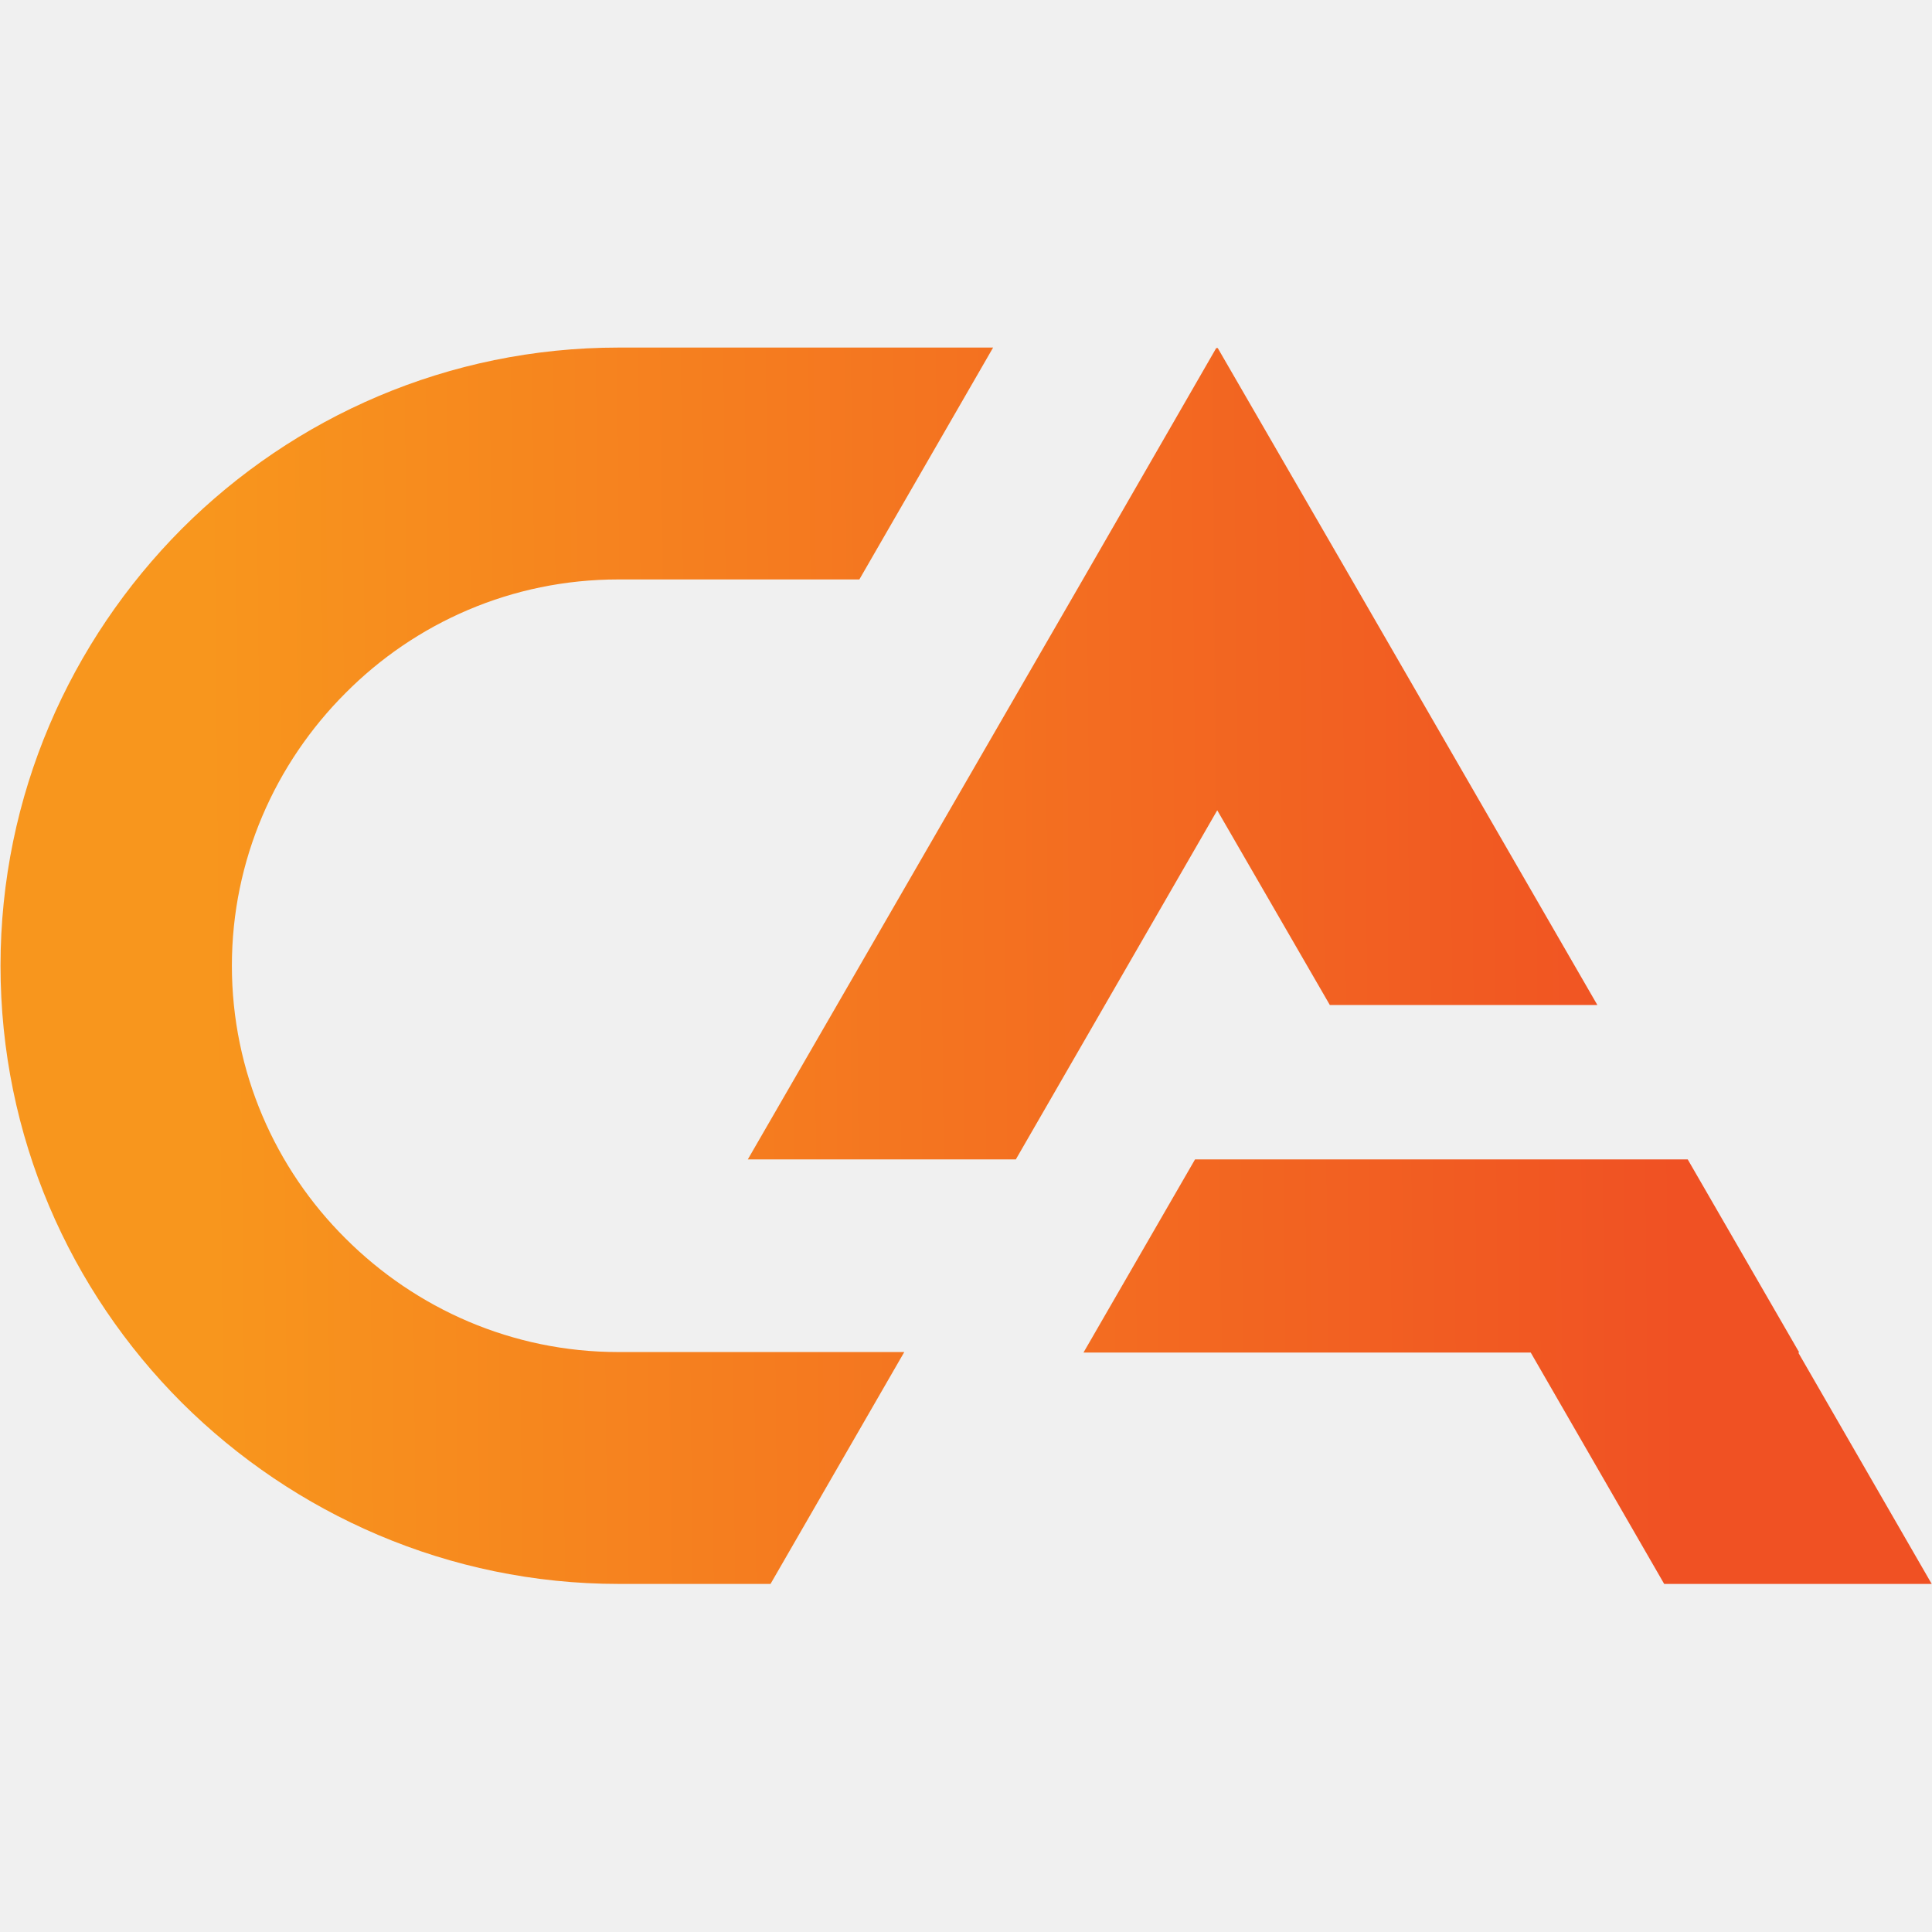
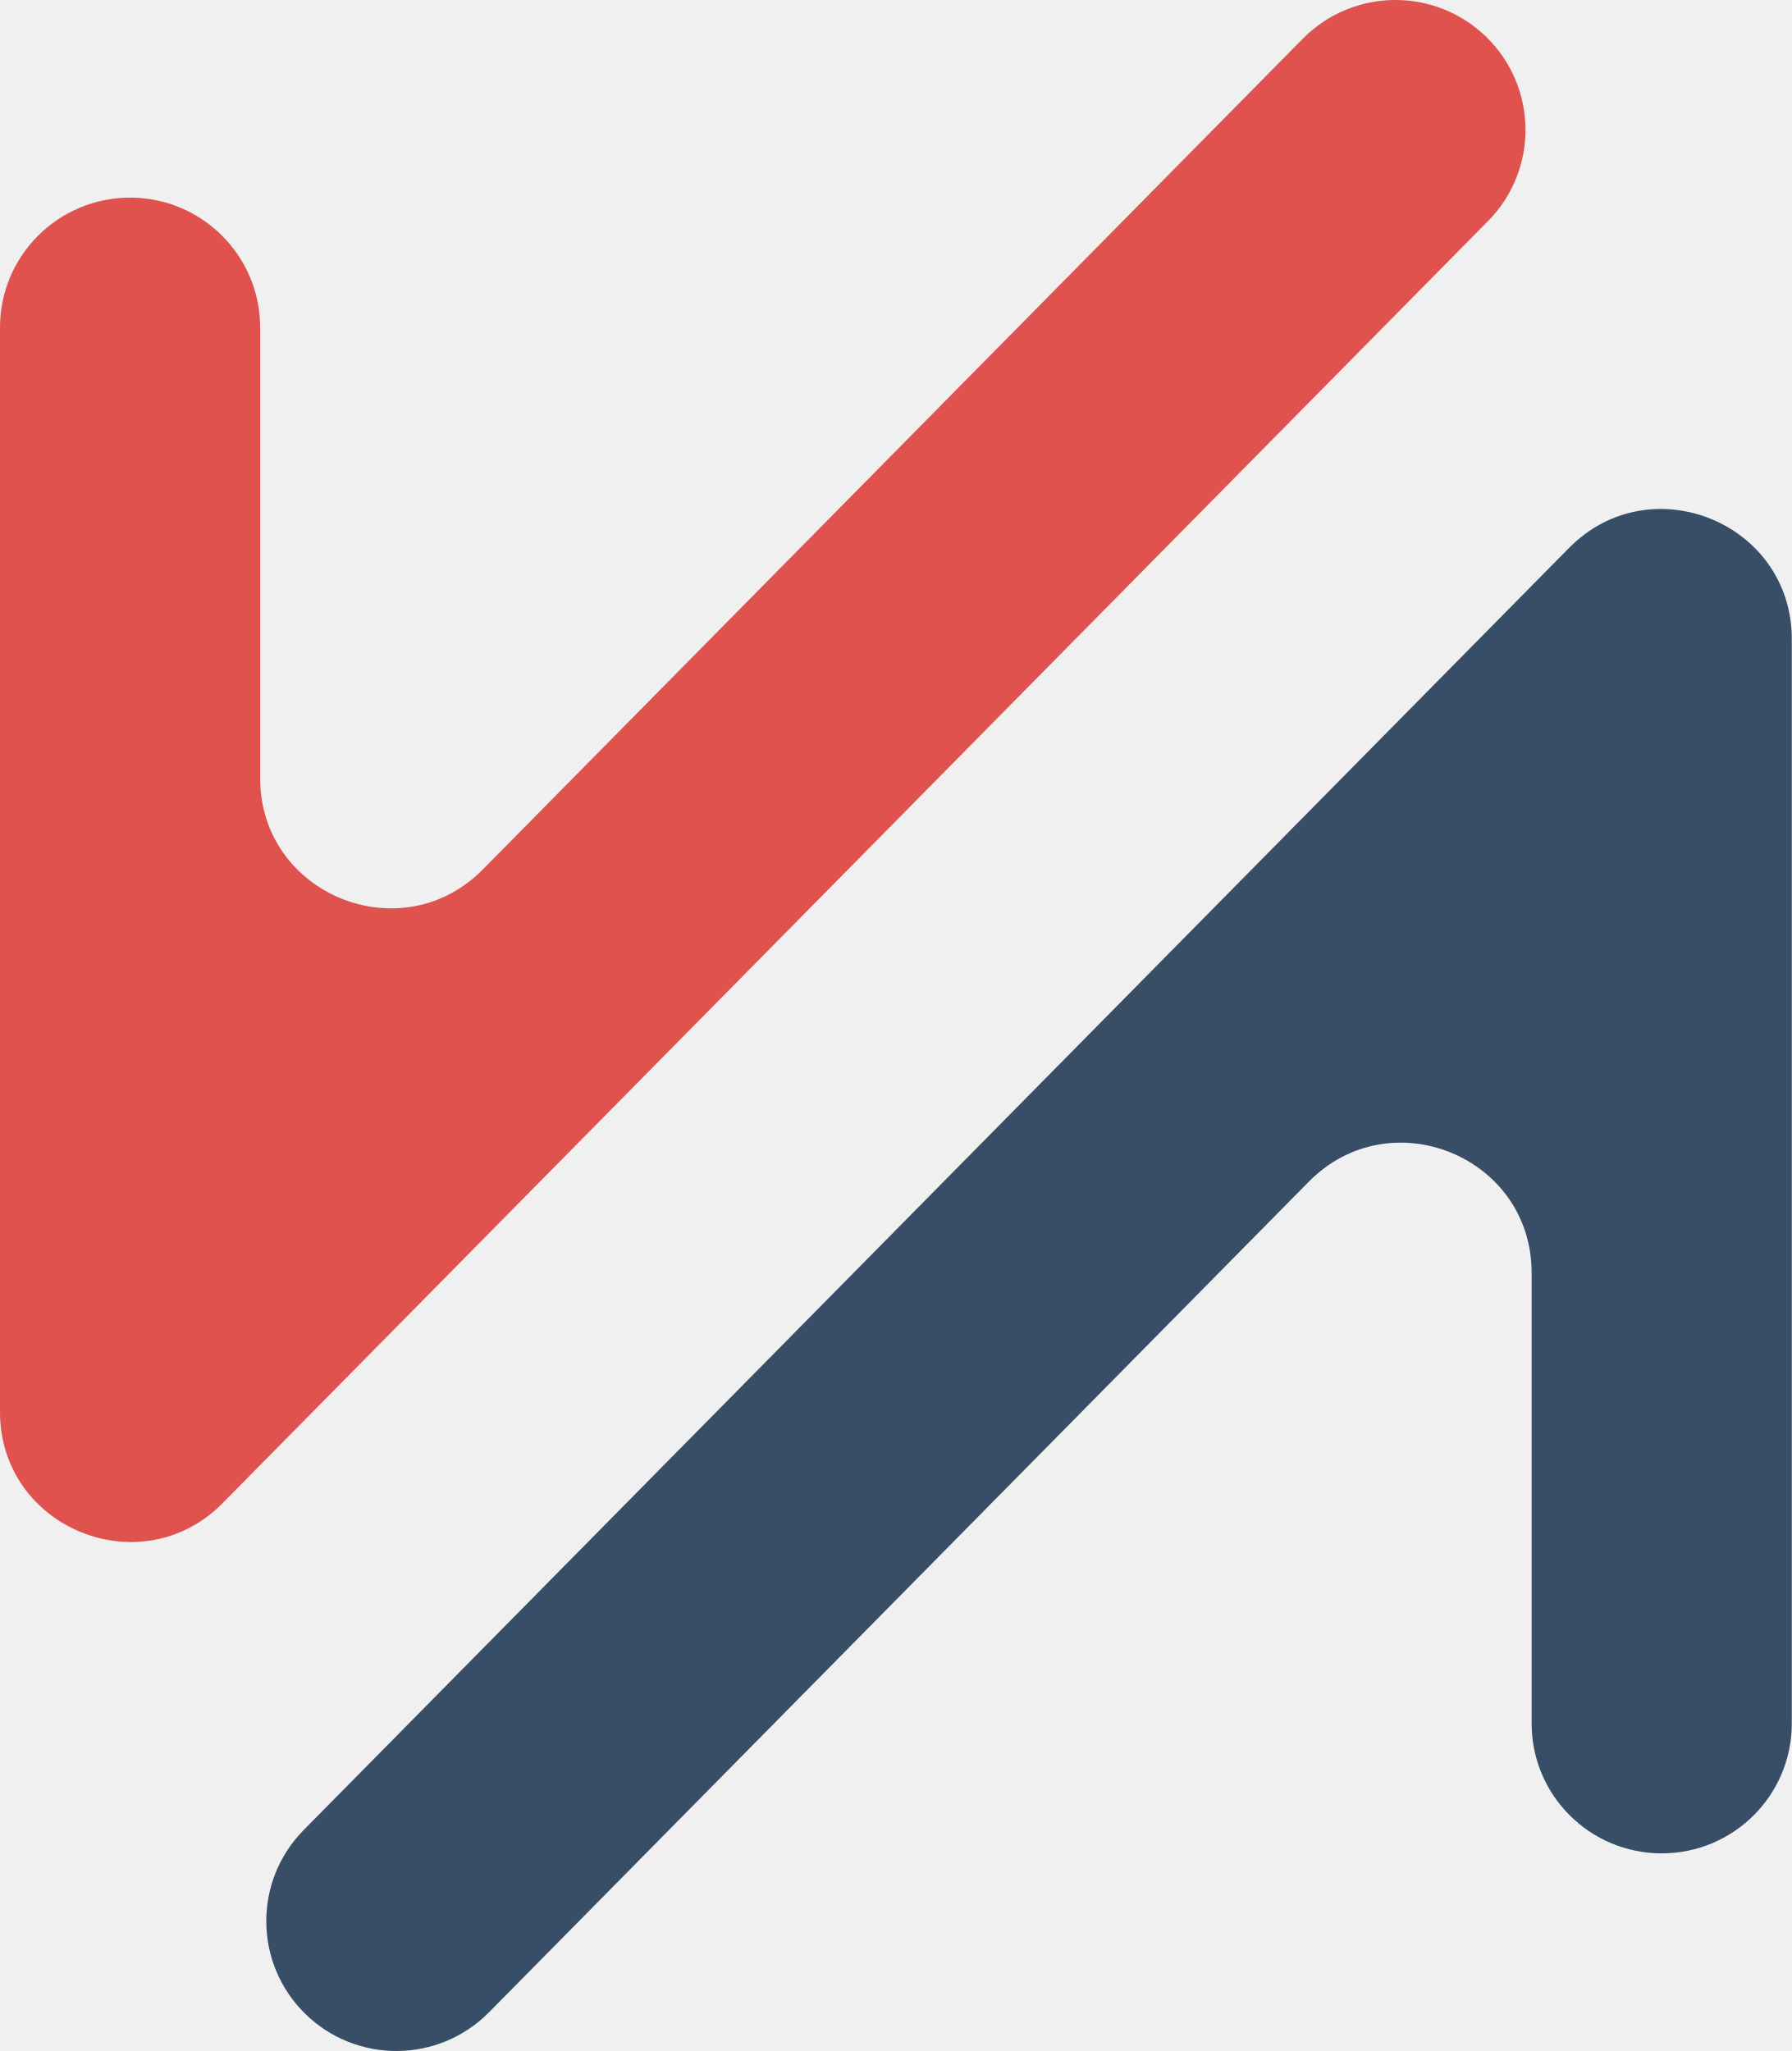
- <svg xmlns="http://www.w3.org/2000/svg" id="Layer_1" data-name="Layer 1" viewBox="0 0 37.41 37.41">
+ <svg xmlns="http://www.w3.org/2000/svg" width="145" height="166" viewBox="0 0 145 166" fill="none">
+   <g clip-path="url(#clip0_3405_29191)">
+     <path d="M39.575 162.867L105.922 95.635C112.529 88.941 123.947 93.609 123.947 103.011V139.495C123.947 145.299 128.661 150.004 134.474 150.004C140.287 150.004 145 145.299 145 139.495V51.724C145 42.325 133.582 37.653 126.975 44.347L24.577 148.114C20.497 152.247 20.547 158.903 24.688 162.977C28.828 167.051 35.494 167 39.571 162.867H39.575Z" fill="#384D66" />
+     <path d="M18.025 121.648L120.423 17.886C124.503 13.753 124.453 7.097 120.312 3.023C116.172 -1.051 109.506 -1 105.429 3.133L39.078 70.365C32.471 77.059 21.053 72.391 21.053 62.989V26.505C21.053 20.701 16.34 15.995 10.526 15.995C4.713 15.995 0 20.701 0 26.505V114.276C0 123.675 11.418 128.346 18.025 121.653V121.648Z" fill="#DF524D" />
+   </g>
  <defs>
-     <style>
-       .cls-1 {
-         fill: none;
-       }
- 
-       .cls-2 {
-         fill: url(#linear-gradient);
-       }
- 
-       .cls-3 {
-         clip-path: url(#clippath);
-       }
-     </style>
-     <clipPath id="clippath">
-       <path class="cls-1" d="M14.48,22.45l6.5-11.25,2.57-4.46h.03l2.58,4.46,4.77,8.26h-5.18l-2.18-3.77-3.9,6.76h-5.18ZM11.97,6.73h7.26l-2.59,4.49h-4.67c-2.06,0-3.93.84-5.28,2.2-1.36,1.36-2.2,3.23-2.2,5.28s.84,3.93,2.2,5.28c1.36,1.36,3.23,2.2,5.28,2.2h5.54l-2.59,4.49h-2.94c-3.29,0-6.29-1.35-8.46-3.51-2.17-2.17-3.51-5.16-3.51-8.46s1.35-6.29,3.51-8.46c2.17-2.17,5.16-3.51,8.46-3.51ZM37.41,30.68l-2.59-4.49h.02l-2.16-3.74h-9.54l-2.16,3.74h8.66l2.59,4.49h5.18Z" />
+     <clipPath id="clip0_3405_29191">
+       <rect width="145" height="166" fill="white" />
    </clipPath>
-     <linearGradient id="linear-gradient" x1="4.03" y1="18.84" x2="32.44" y2="18.57" gradientUnits="userSpaceOnUse">
-       <stop offset="0" stop-color="#f8961d" />
-       <stop offset="1" stop-color="#f05123" />
-     </linearGradient>
  </defs>
-   <g class="cls-3">
-     <rect class="cls-2" y="6.73" width="37.41" height="23.94" />
-   </g>
</svg>
